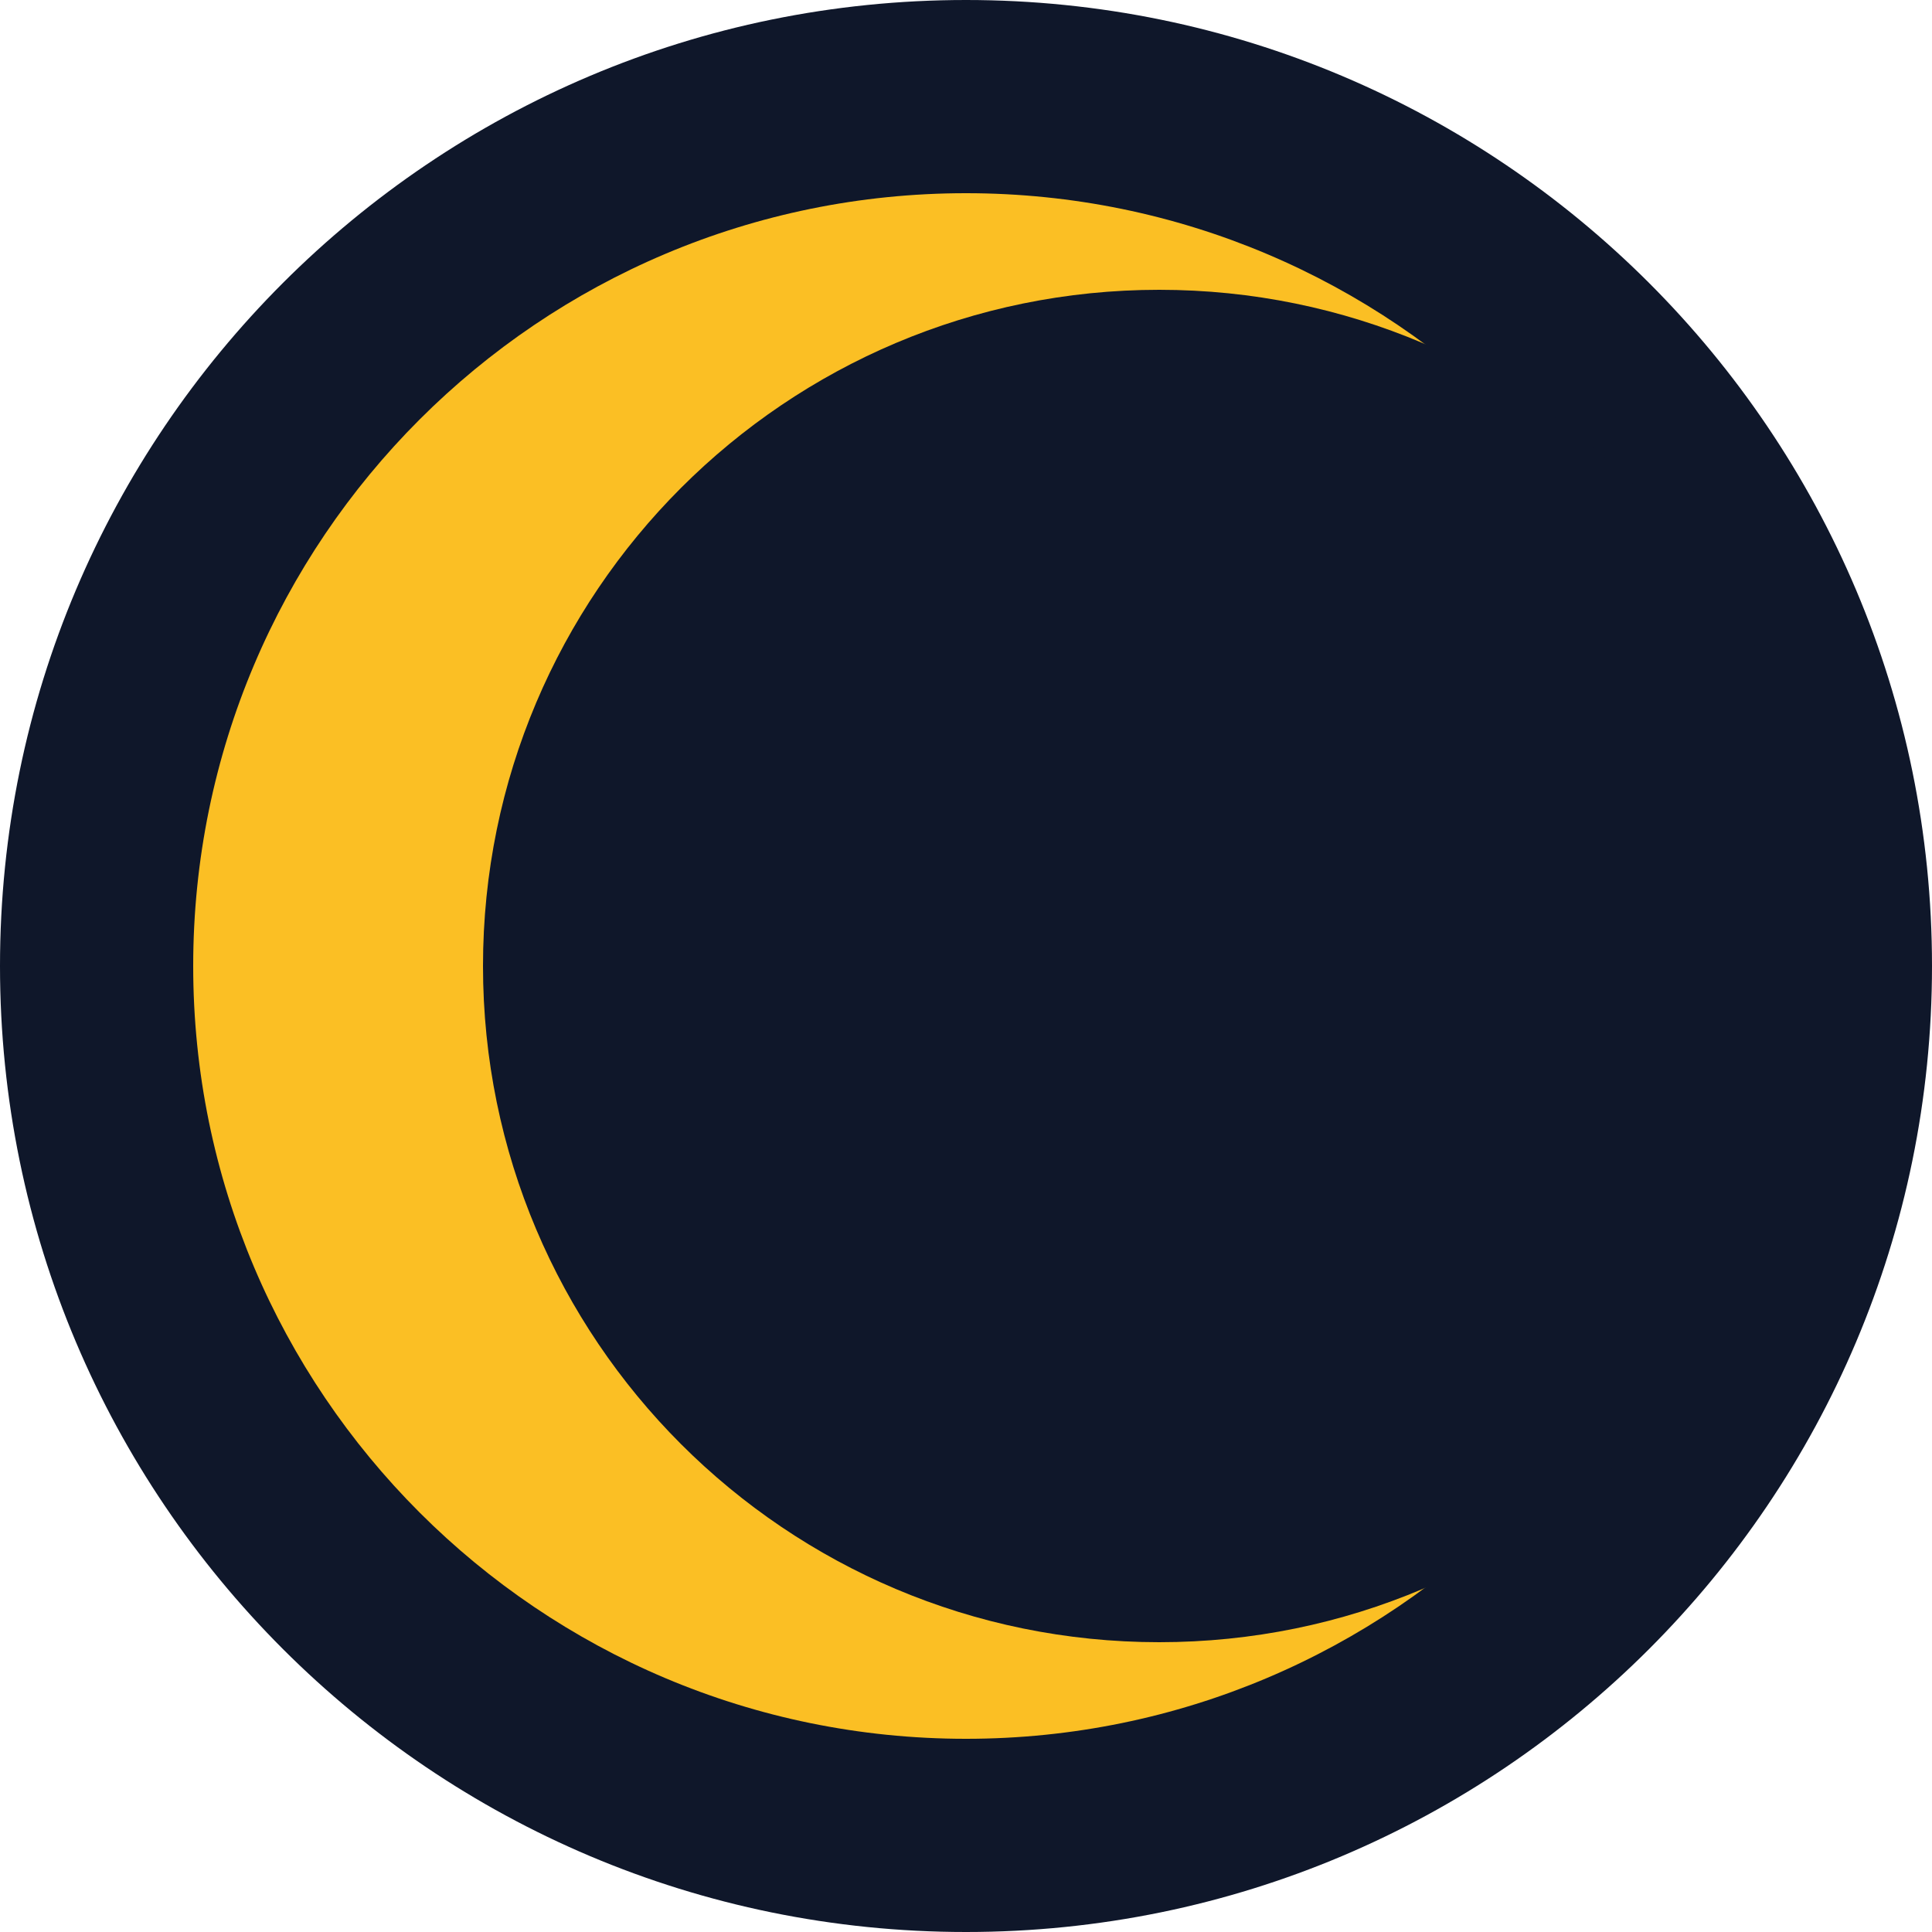
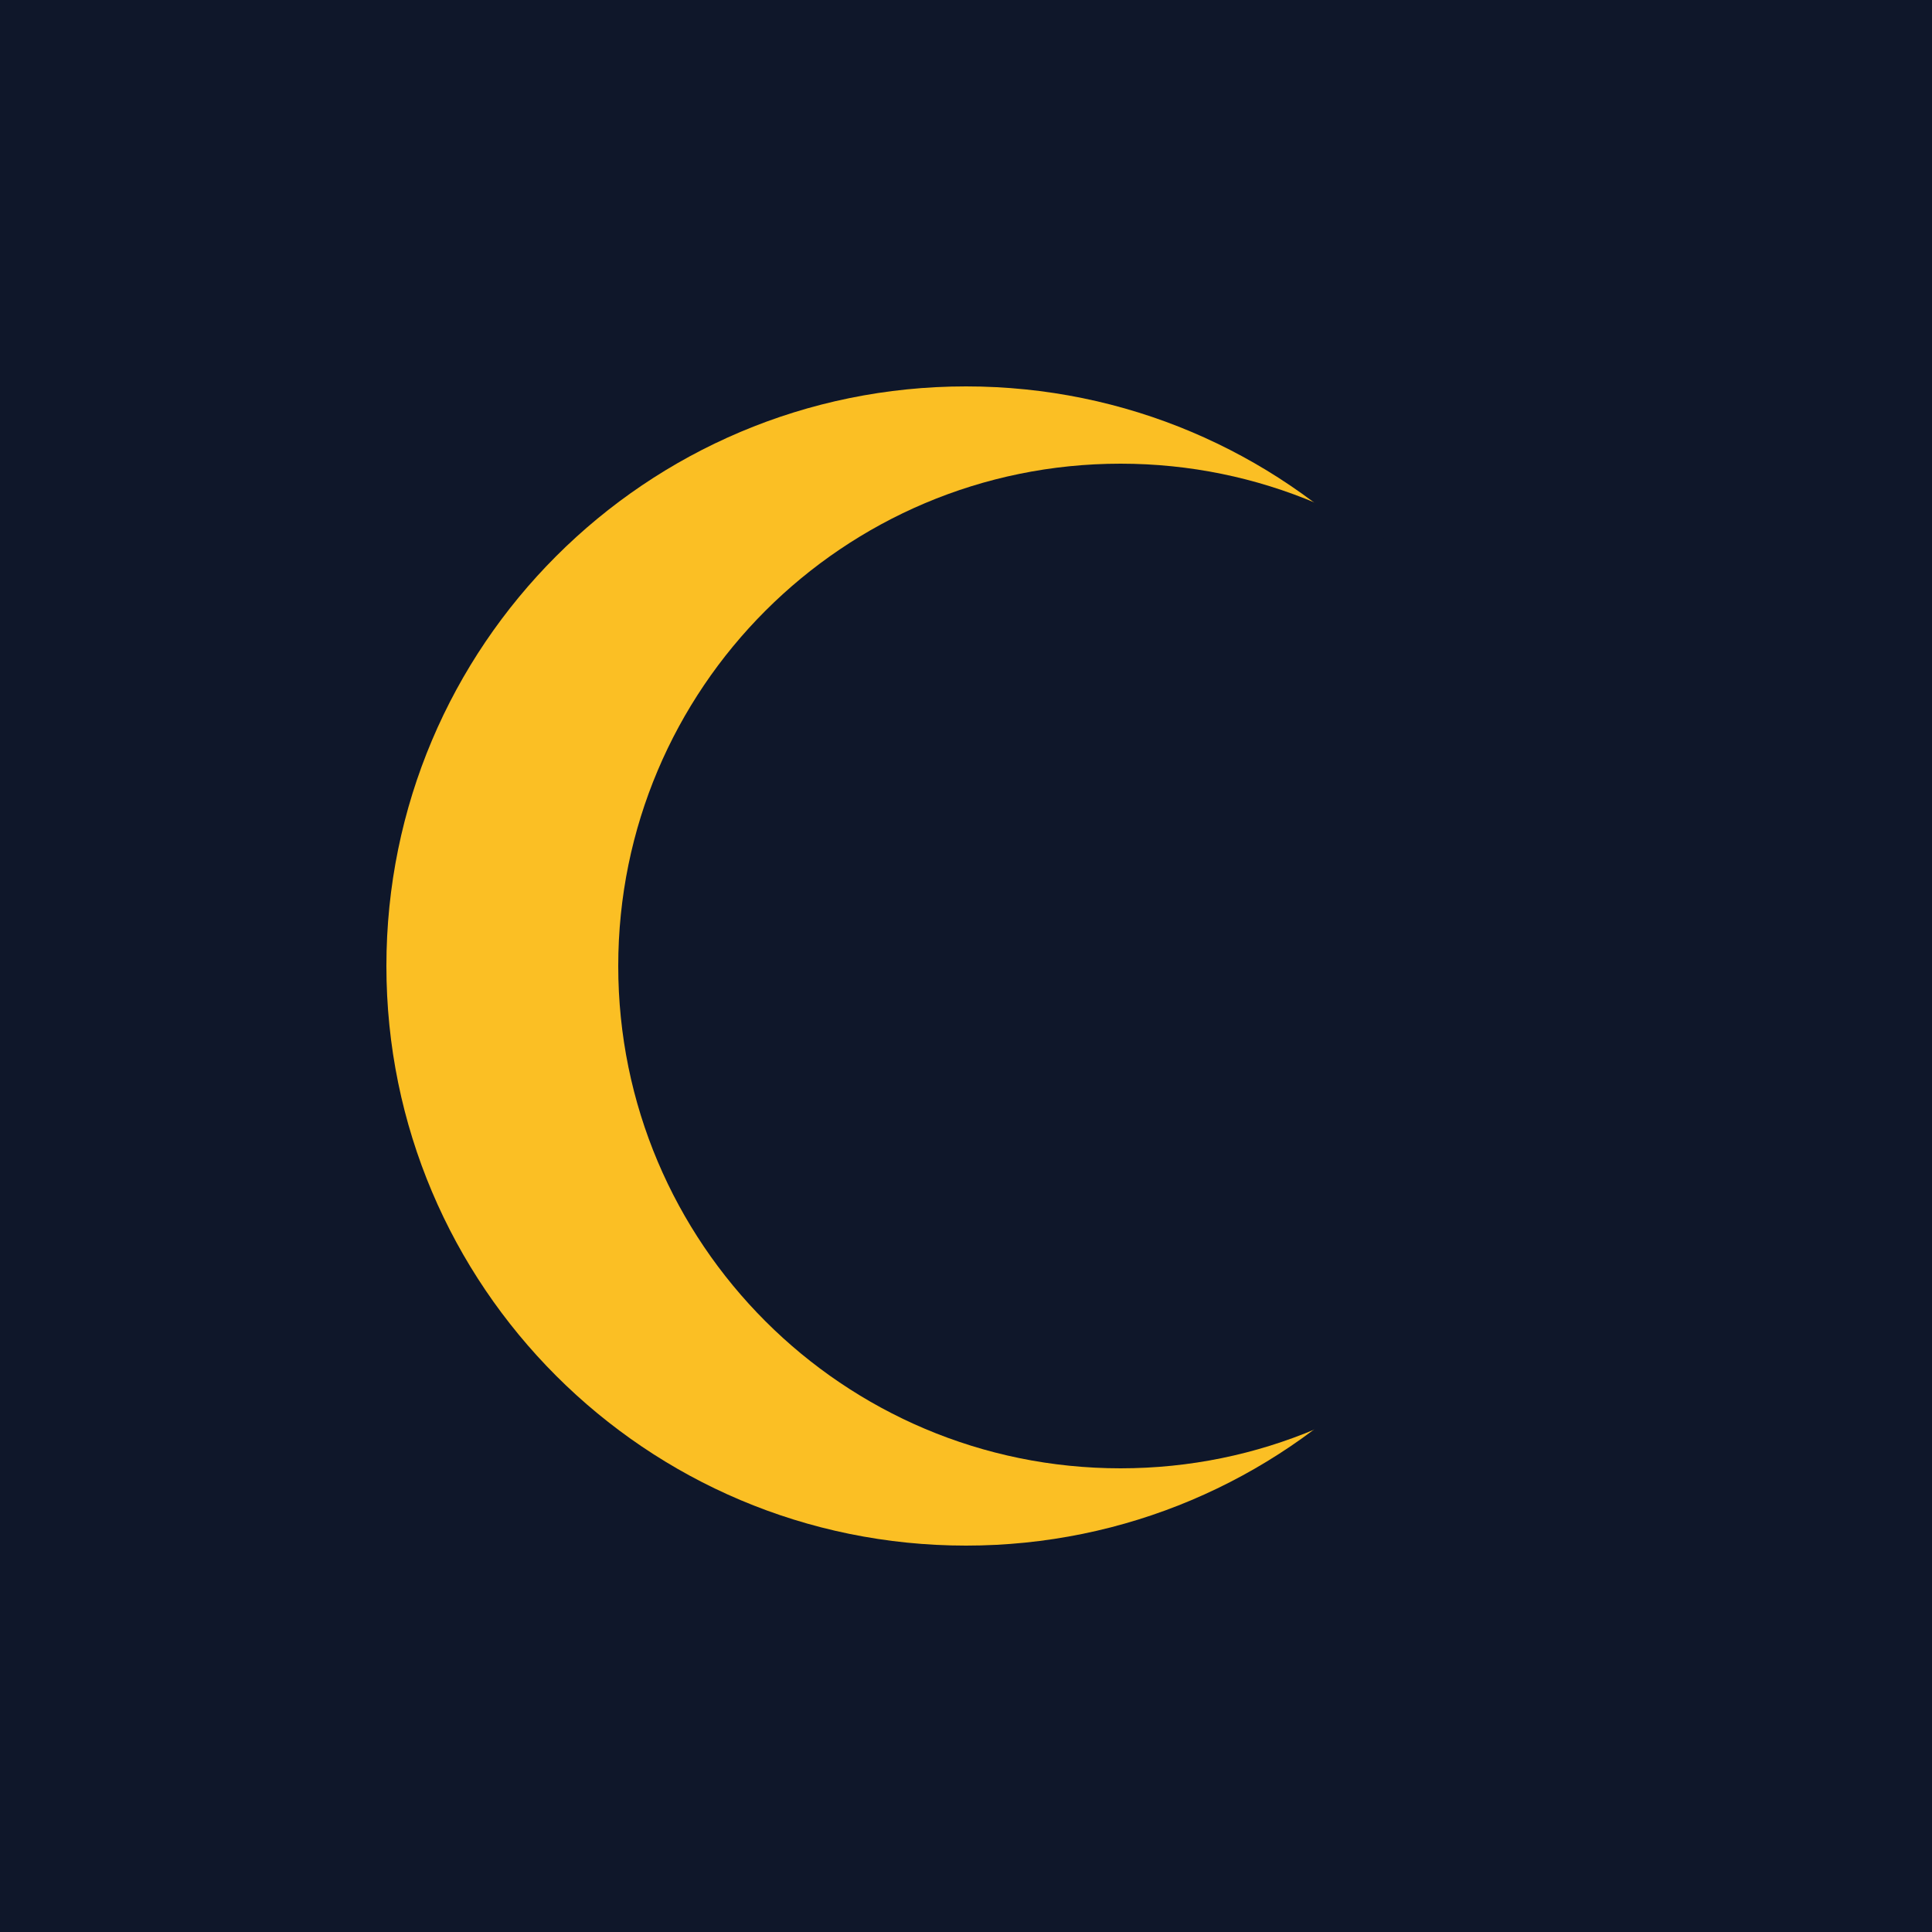
<svg xmlns="http://www.w3.org/2000/svg" viewBox="0 0 100 100">
-   <circle cx="50" cy="50" r="50" fill="#0f172a" />
-   <circle cx="50" cy="50" r="40" fill="#FBBF24" />
-   <circle cx="60" cy="50" r="35" fill="#0f172a" />
+   <rect width="100" height="100" fill="#0f172a" />
+   <circle cx="50" cy="50" r="30" fill="#FBBF24" />
+   <circle cx="58" cy="50" r="26" fill="#0f172a" />
</svg>
